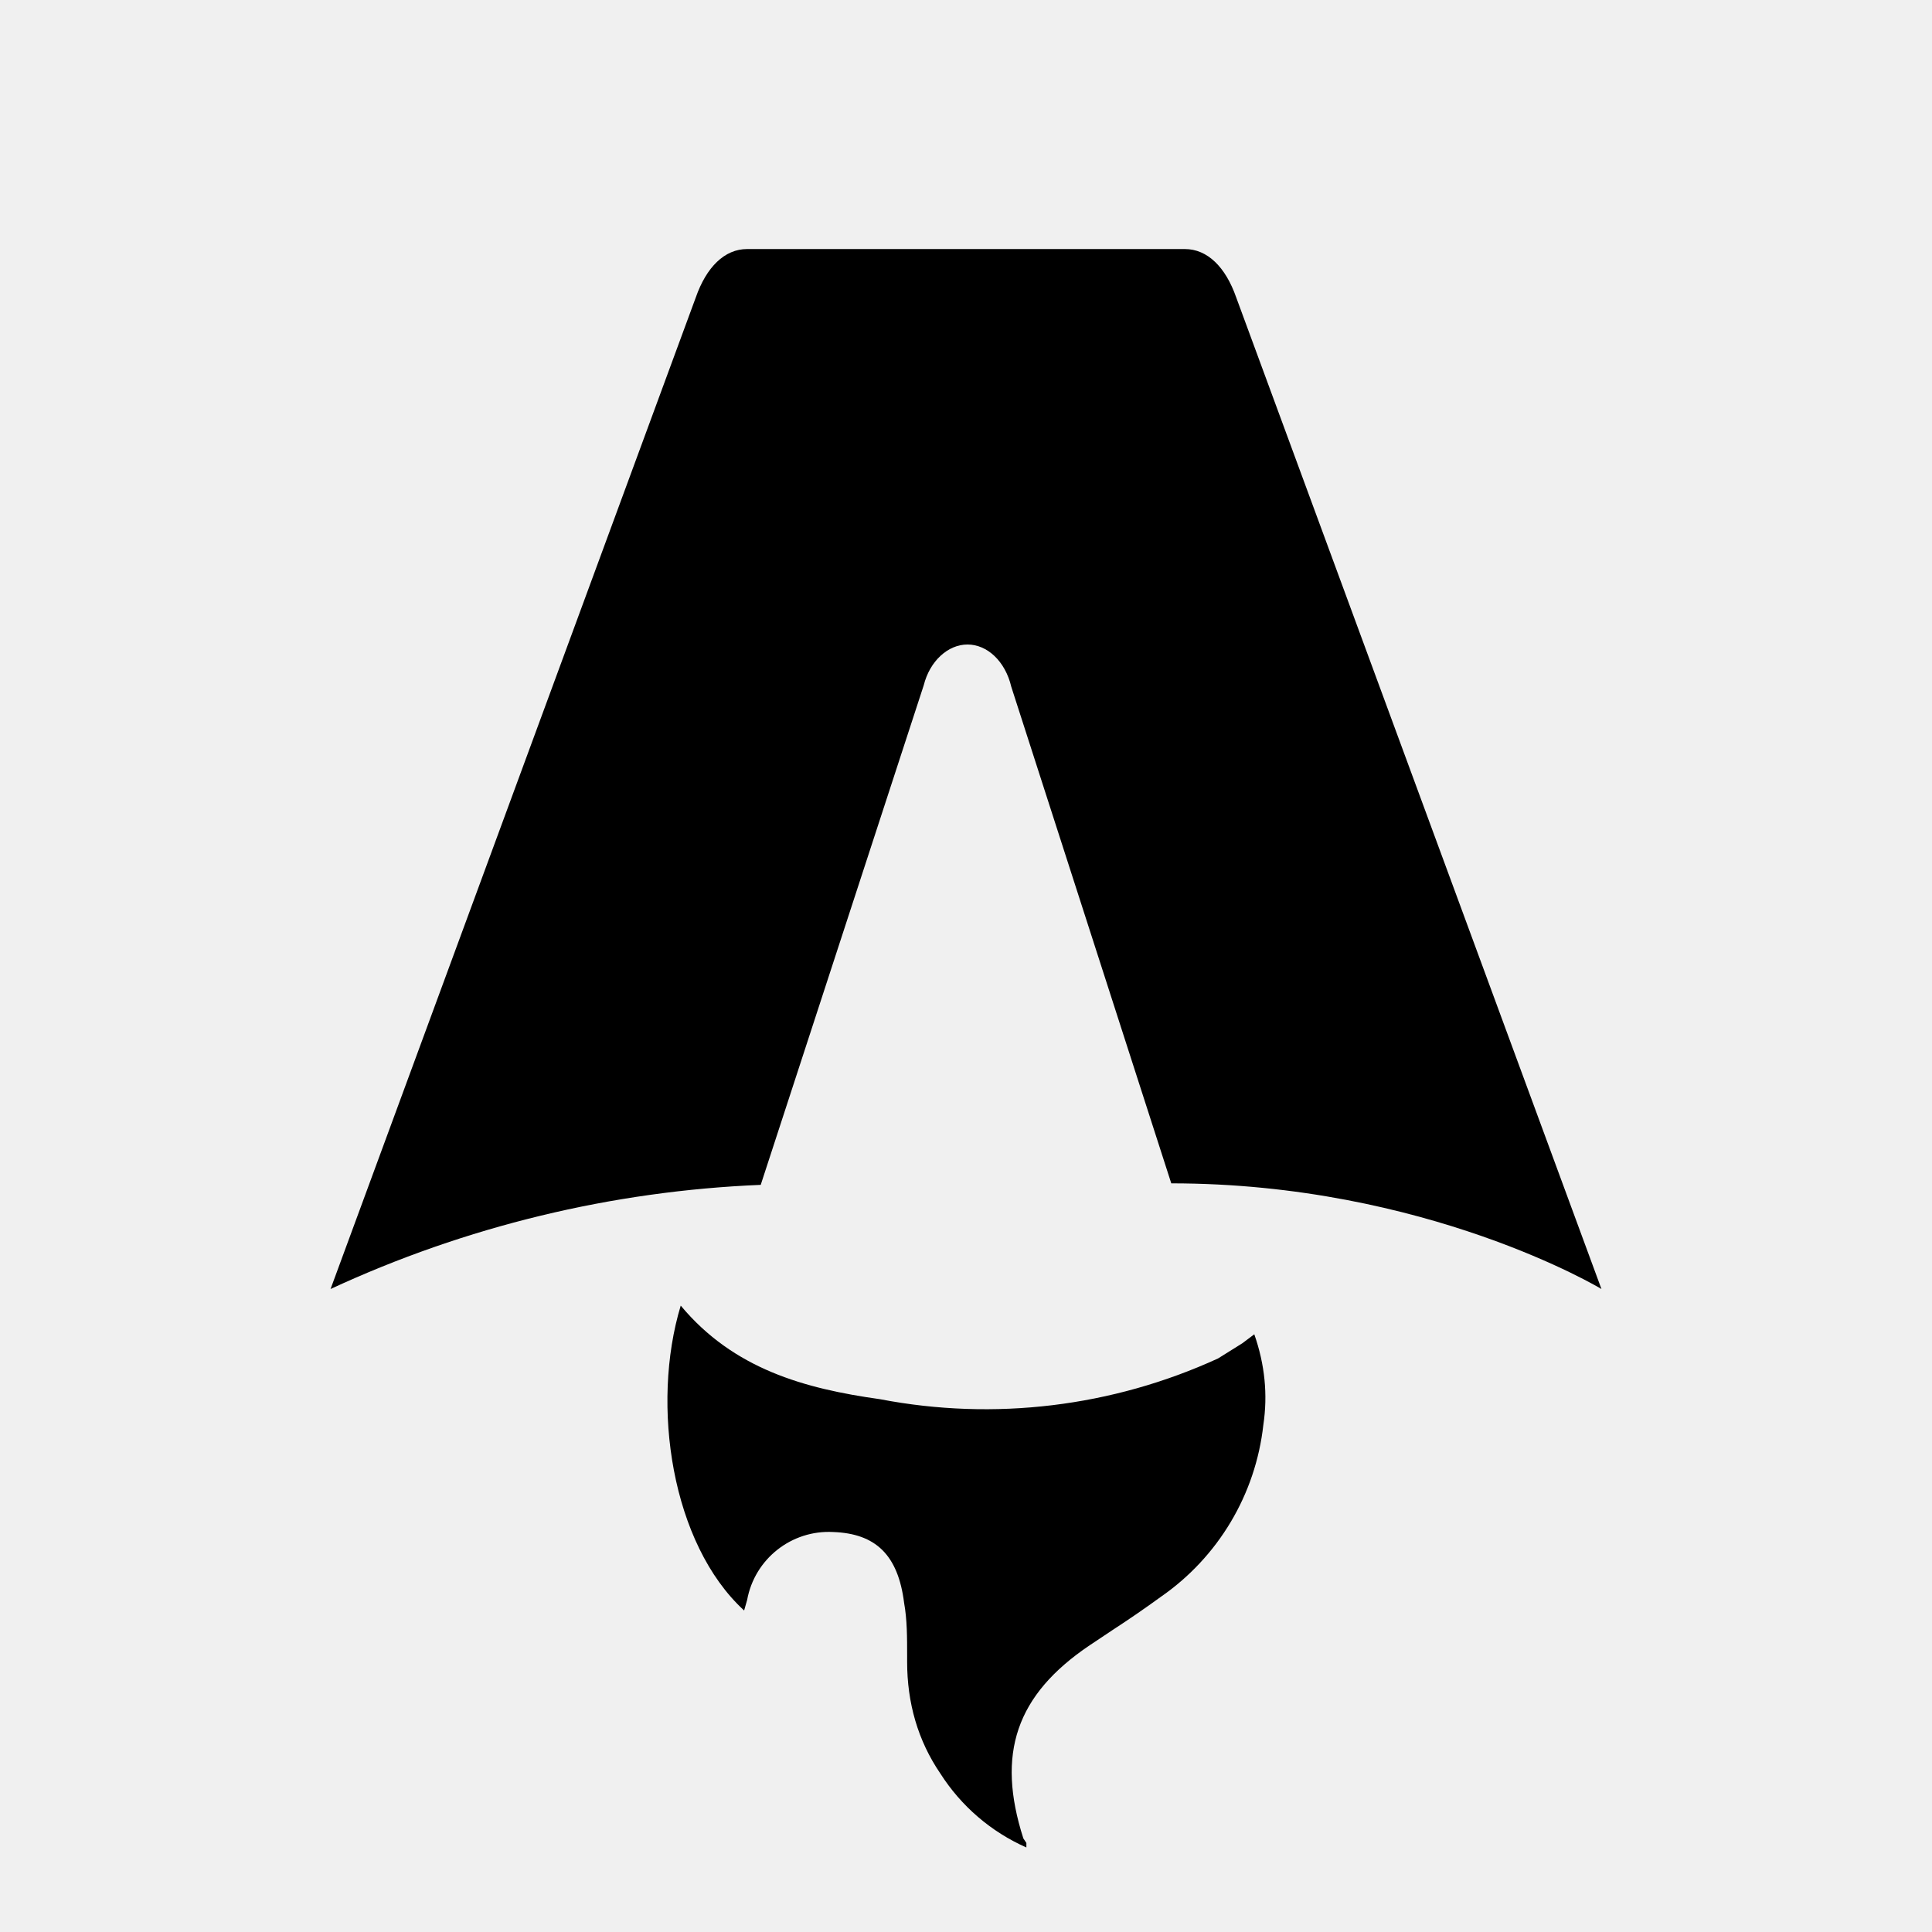
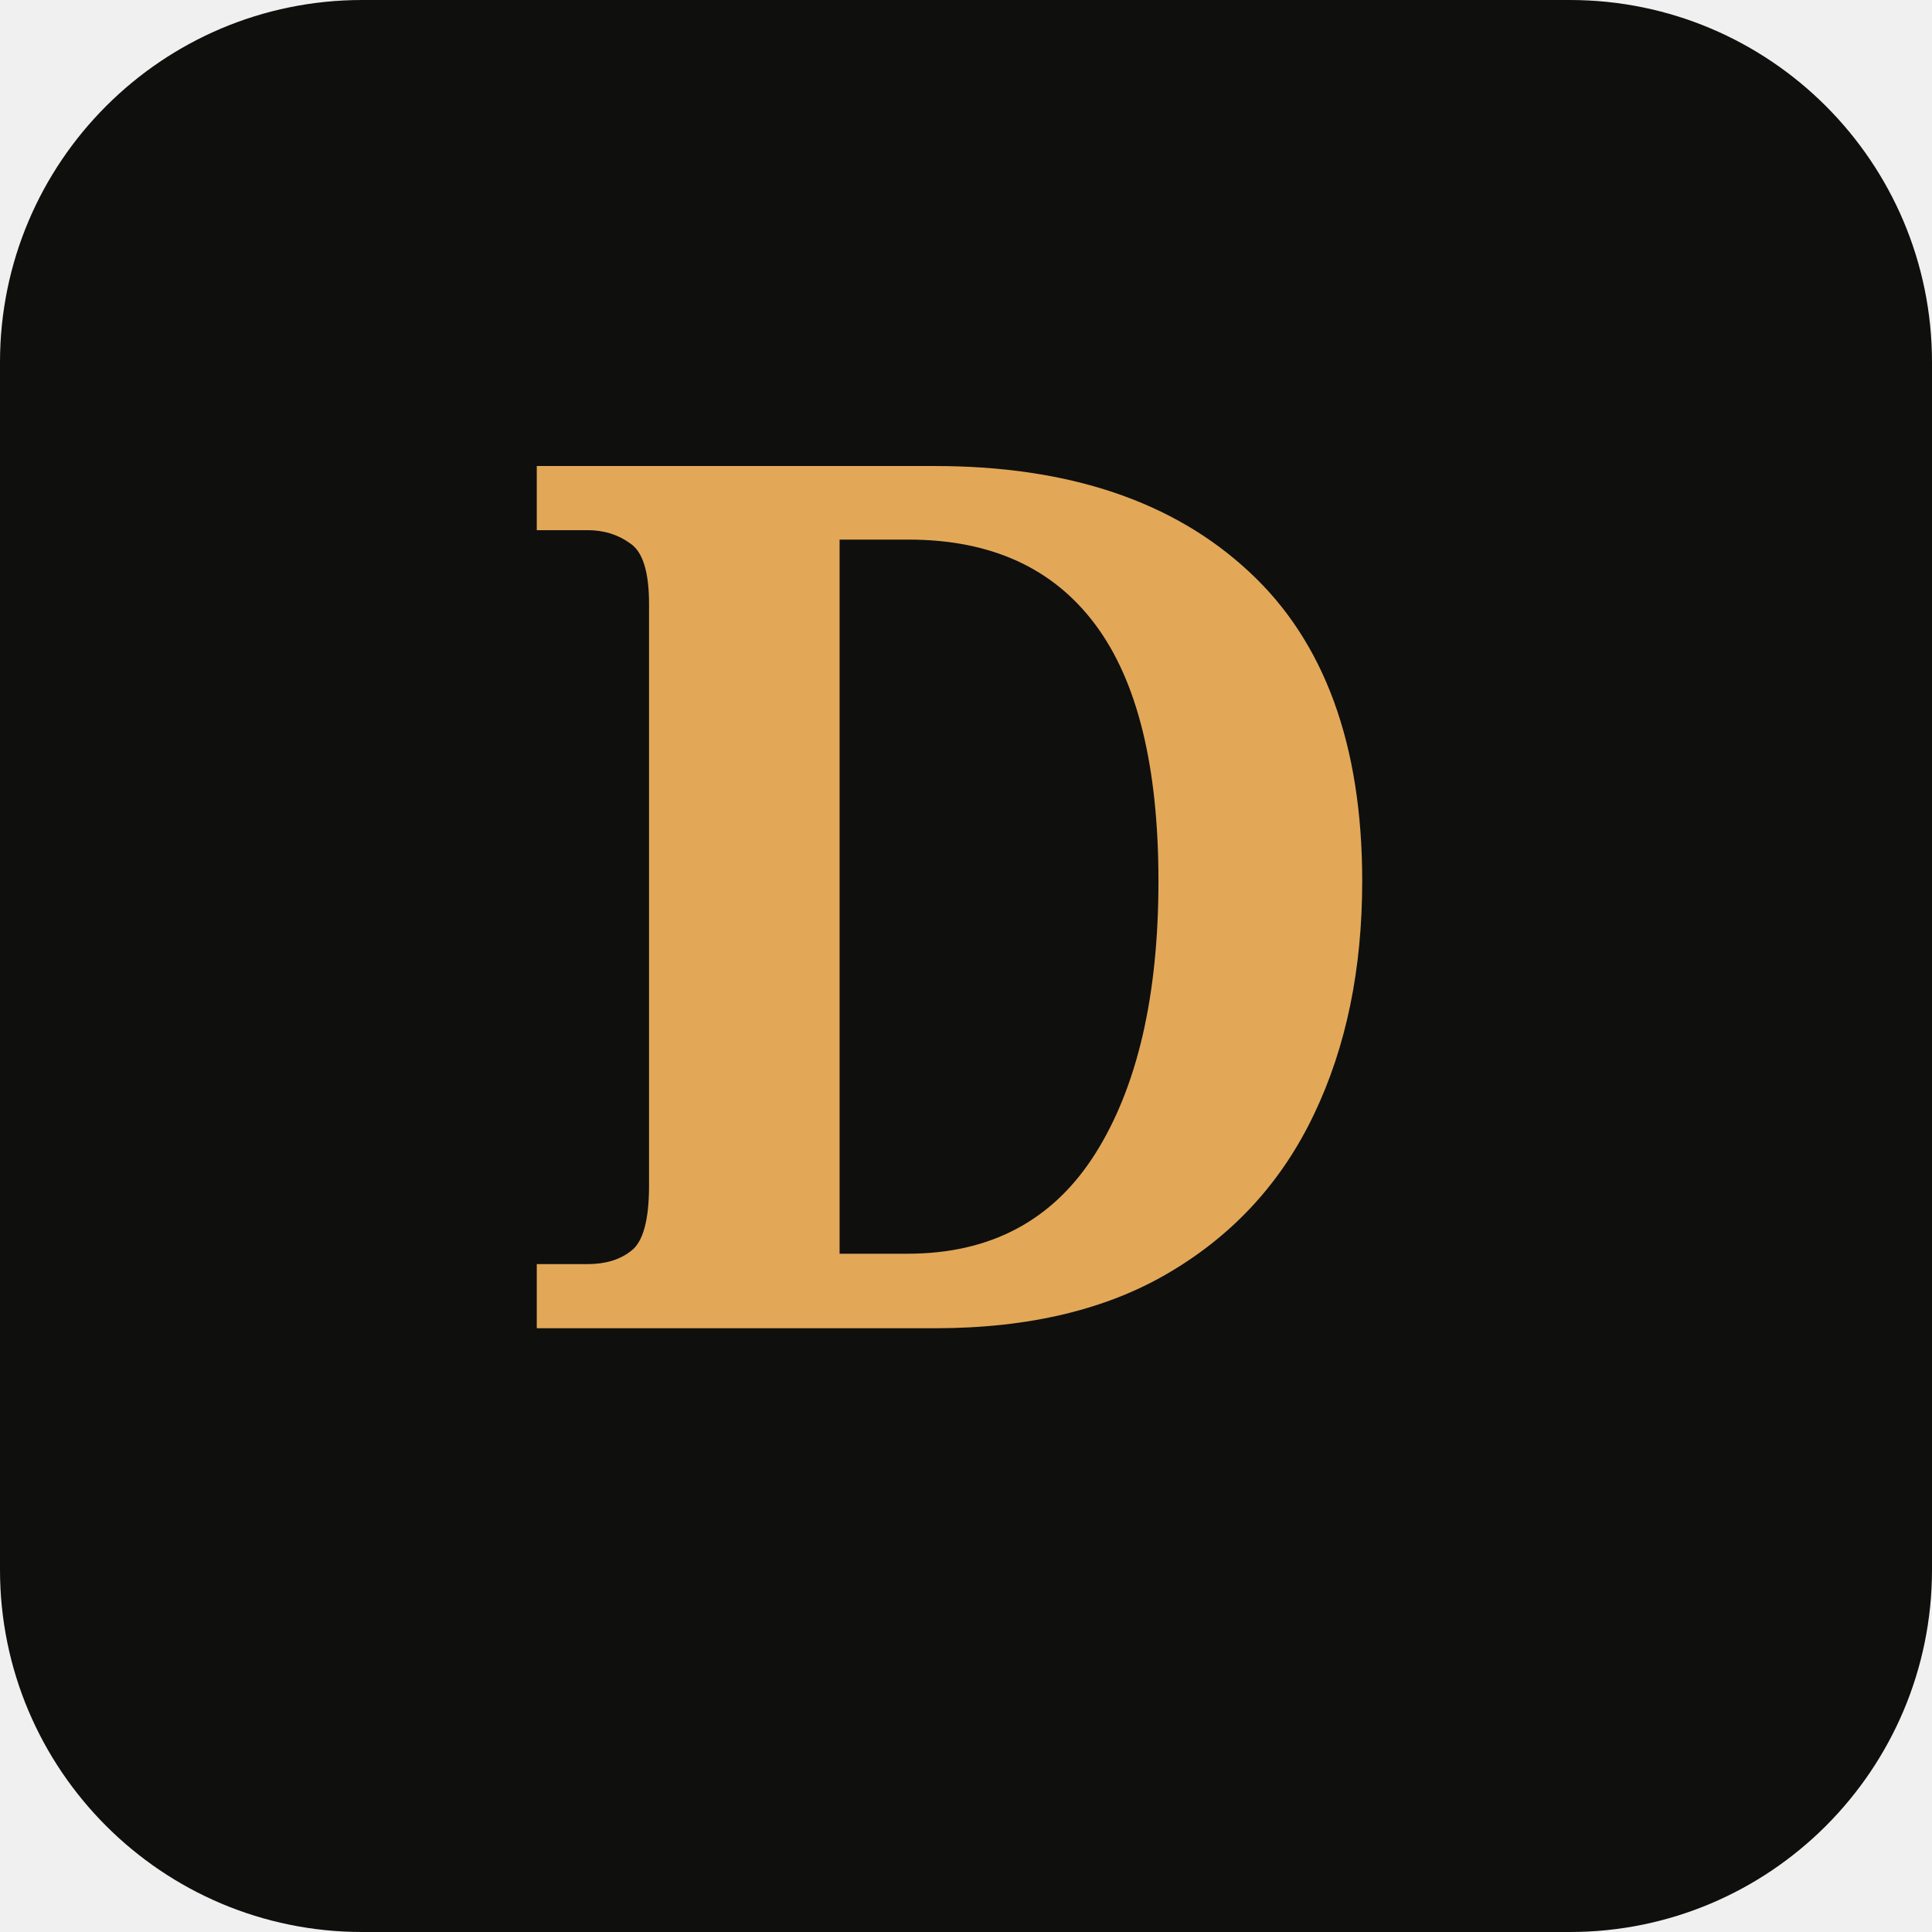
- <svg xmlns="http://www.w3.org/2000/svg" fill="none" viewBox="0 0 128 128">
-   <path d="M50.4 78.5a75.1 75.1 0 0 0-28.5 6.9l24.2-65.7c.7-2 1.9-3.2 3.4-3.2h29c1.5 0 2.7 1.2 3.4 3.2l24.2 65.7s-11.6-7-28.5-7L67 45.5c-.4-1.7-1.6-2.8-2.9-2.8-1.3 0-2.5 1.1-2.9 2.7L50.4 78.5Zm-1.1 28.2Zm-4.2-20.2c-2 6.6-.6 15.8 4.2 20.2a17.5 17.5 0 0 1 .2-.7 5.5 5.5 0 0 1 5.7-4.5c2.8.1 4.3 1.5 4.7 4.7.2 1.1.2 2.3.2 3.5v.4c0 2.7.7 5.2 2.2 7.4a13 13 0 0 0 5.7 4.9v-.3l-.2-.3c-1.8-5.6-.5-9.5 4.4-12.8l1.5-1a73 73 0 0 0 3.2-2.2 16 16 0 0 0 6.8-11.4c.3-2 .1-4-.6-6l-.8.6-1.6 1a37 37 0 0 1-22.4 2.7c-5-.7-9.7-2-13.2-6.2Z" />
-   <style>
-         path { fill: #000; }
-         @media (prefers-color-scheme: dark) {
-             path { fill: #FFF; }
-         }
-     </style>
+ <svg xmlns="http://www.w3.org/2000/svg" viewBox="0 0 32 32">
+   <rect width="32" height="32" rx="6" fill="#0f0f0e" />
+   <text x="16" y="22" text-anchor="middle" font-family="Georgia, serif" font-size="20" font-weight="bold" fill="#e2a858">D</text>
</svg>
